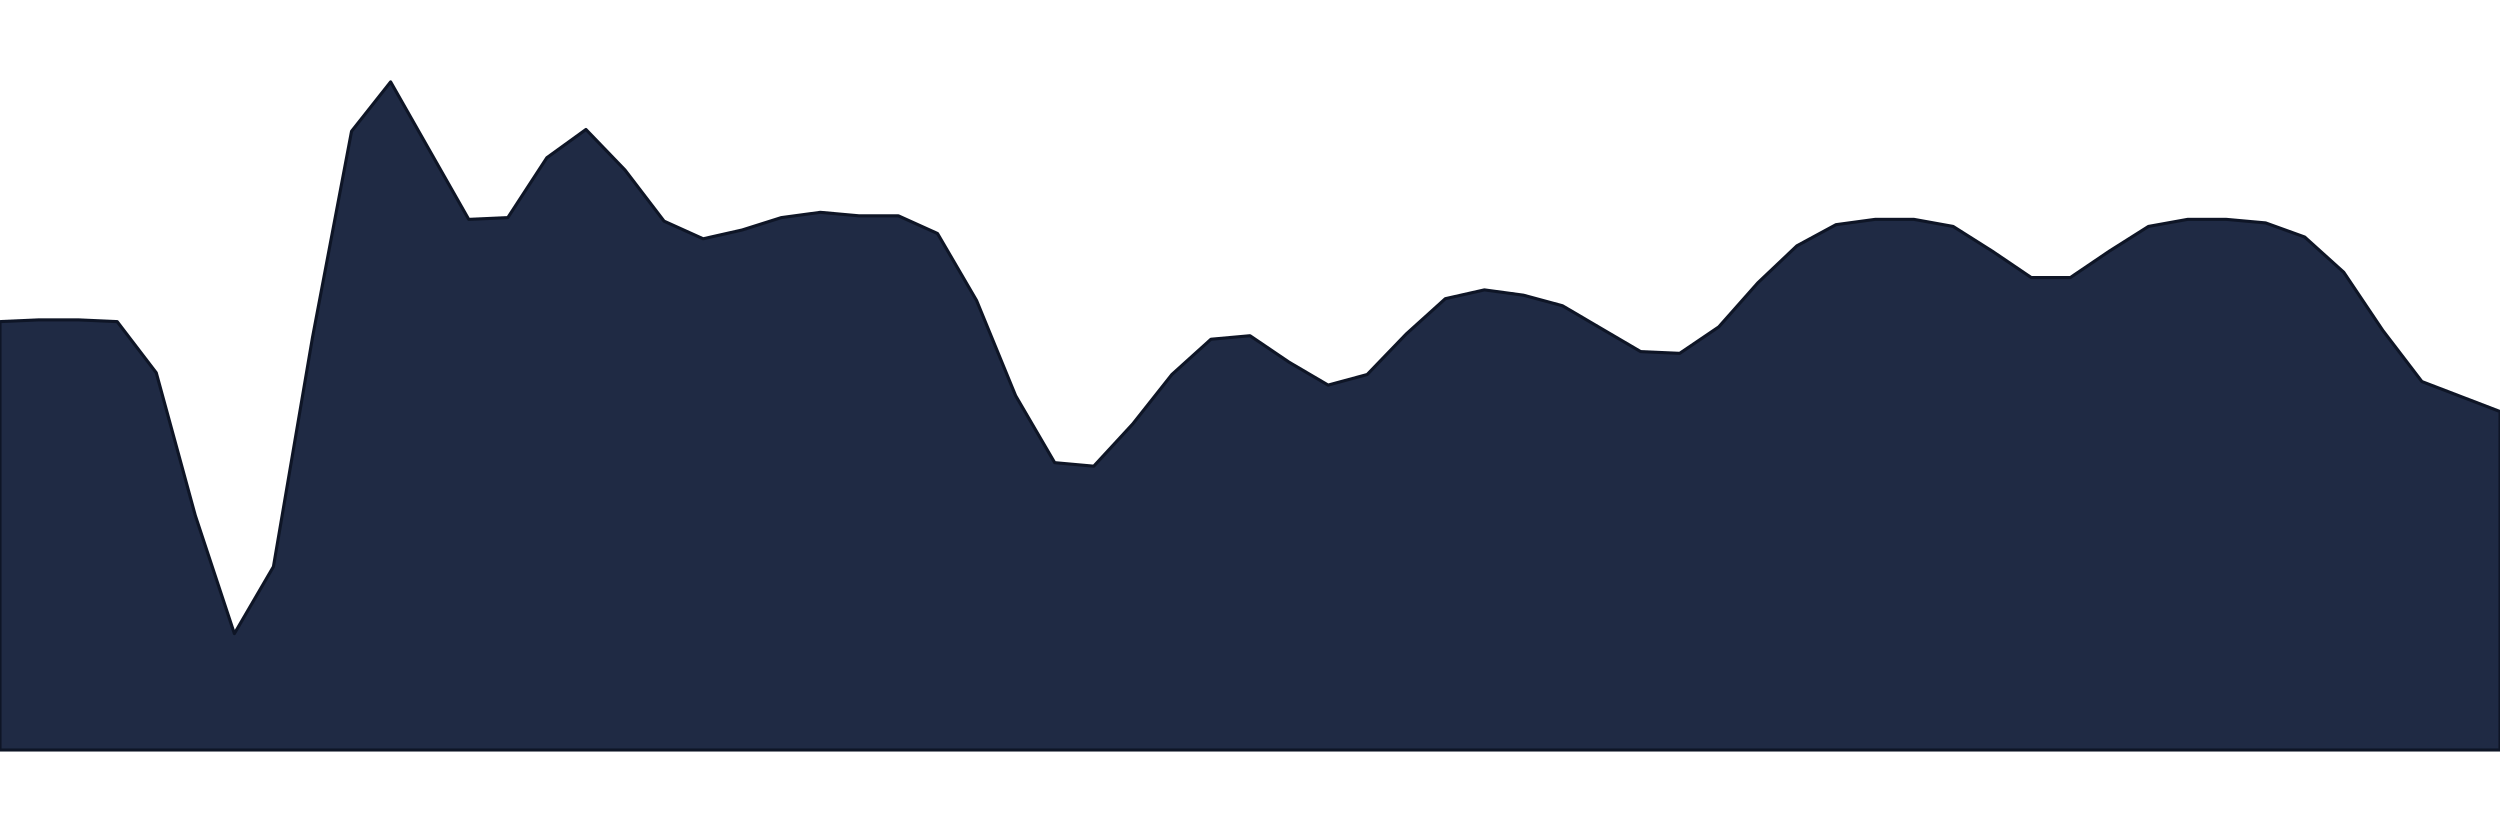
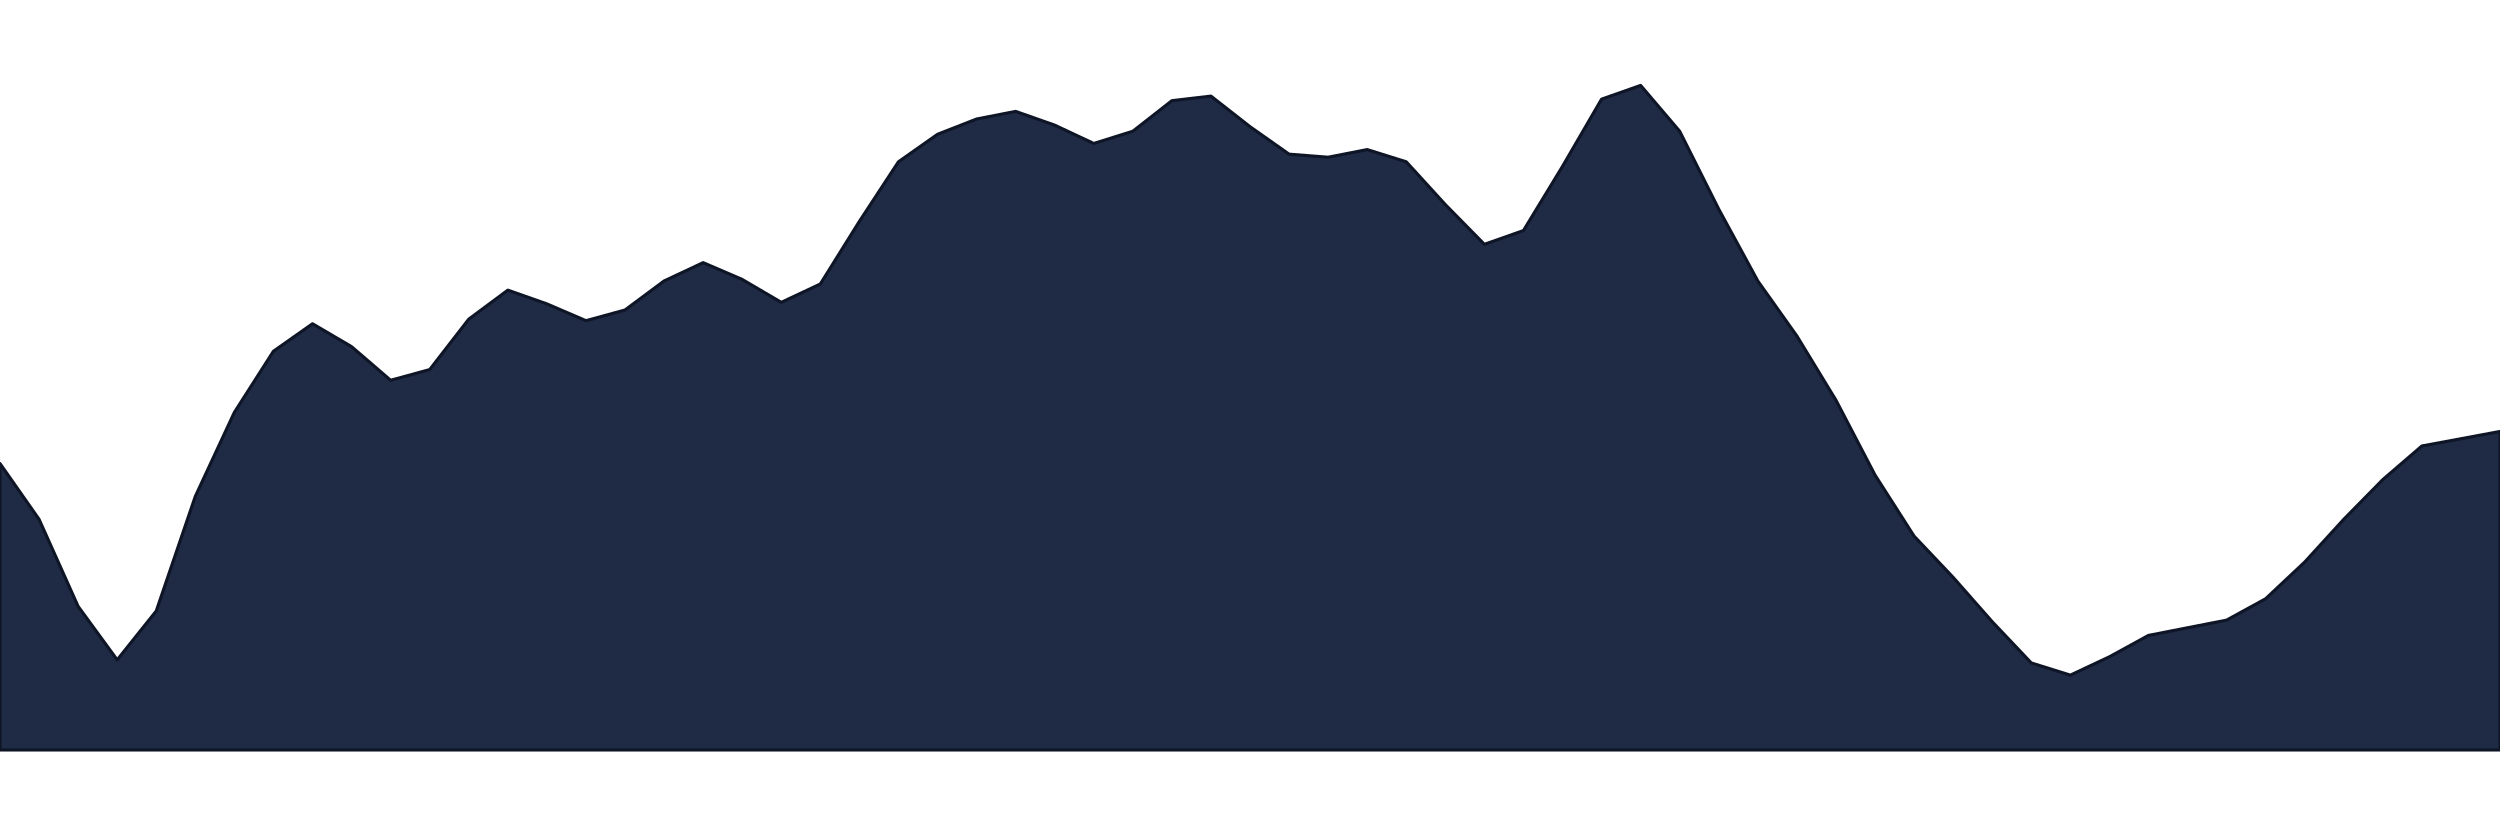
<svg xmlns="http://www.w3.org/2000/svg" viewBox="0 0 1200 400" role="img" aria-label="Silhouette of spk-5.9 from E">
-   <path d="M0 360 L0 154.38 L18.75 153.54 L37.5 153.54 L56.25 154.38 L75 178.92 L93.75 247.46 L112.5 304.15 L131.25 272 L150 162 L168.75 63 L187.5 39.31 L206.25 72.31 L225 105.31 L243.75 104.46 L262.5 75.69 L281.25 62.15 L300 81.61 L318.75 106.15 L337.5 114.62 L356.25 110.39 L375 104.46 L393.75 101.92 L412.5 103.61 L431.25 103.61 L450 112.08 L468.75 144.23 L487.5 189.93 L506.25 222.08 L525 223.77 L543.75 203.46 L562.5 179.77 L581.25 162.84 L600 161.15 L618.75 173.85 L637.5 184.85 L656.25 179.77 L675 160.31 L693.75 143.38 L712.5 139.15 L731.25 141.69 L750 146.77 L768.75 157.77 L787.5 168.77 L806.25 169.61 L825 156.92 L843.75 135.77 L862.5 118 L881.25 107.85 L900 105.31 L918.75 105.31 L937.5 108.69 L956.25 120.54 L975 133.23 L993.75 133.23 L1012.5 120.54 L1031.25 108.69 L1050 105.31 L1068.75 105.31 L1087.5 107 L1106.25 113.77 L1125 130.69 L1143.75 158.61 L1162.5 183.15 L1200 197.54 L1200 360 L1200 360 L0 360 Z" fill="#1f2a44" fill-opacity="1" stroke="#0e1526" stroke-width="1.5" stroke-linejoin="round" />
+   <path d="M0 360 L0 222.5 L18.75 249.27 L37.5 291.07 L56.25 316.73 L75 293.27 L93.75 238.27 L112.5 197.93 L131.25 168.6 L150 155.4 L168.75 166.4 L187.5 182.53 L206.25 177.4 L225 153.2 L243.75 139.27 L262.5 145.87 L281.25 153.93 L300 148.8 L318.75 134.87 L337.5 126.07 L356.25 134.13 L375 145.13 L393.75 136.33 L412.5 106.27 L431.25 77.67 L450 64.47 L468.75 57.13 L487.5 53.47 L506.25 60.07 L525 68.87 L543.75 63 L562.5 48.33 L581.25 46.13 L600 60.8 L618.75 74 L637.5 75.47 L656.25 71.8 L675 77.67 L693.75 98.2 L712.5 117.27 L731.25 110.67 L750 79.87 L768.75 47.6 L787.5 41 L806.25 63 L825 100.4 L843.75 134.87 L862.5 161.27 L881.25 192.07 L900 228 L918.75 257.33 L937.5 277.13 L956.25 298.4 L975 318.2 L993.75 324.07 L1012.5 315.27 L1031.25 305 L1050 301.33 L1068.75 297.67 L1087.5 287.4 L1106.25 269.8 L1125 249.27 L1143.75 230.2 L1162.5 214.07 L1200 207.1 L1200 360 L1200 360 L0 360 Z" fill="#1f2a44" fill-opacity="1" stroke="#0e1526" stroke-width="1.5" stroke-linejoin="round" />
</svg>
